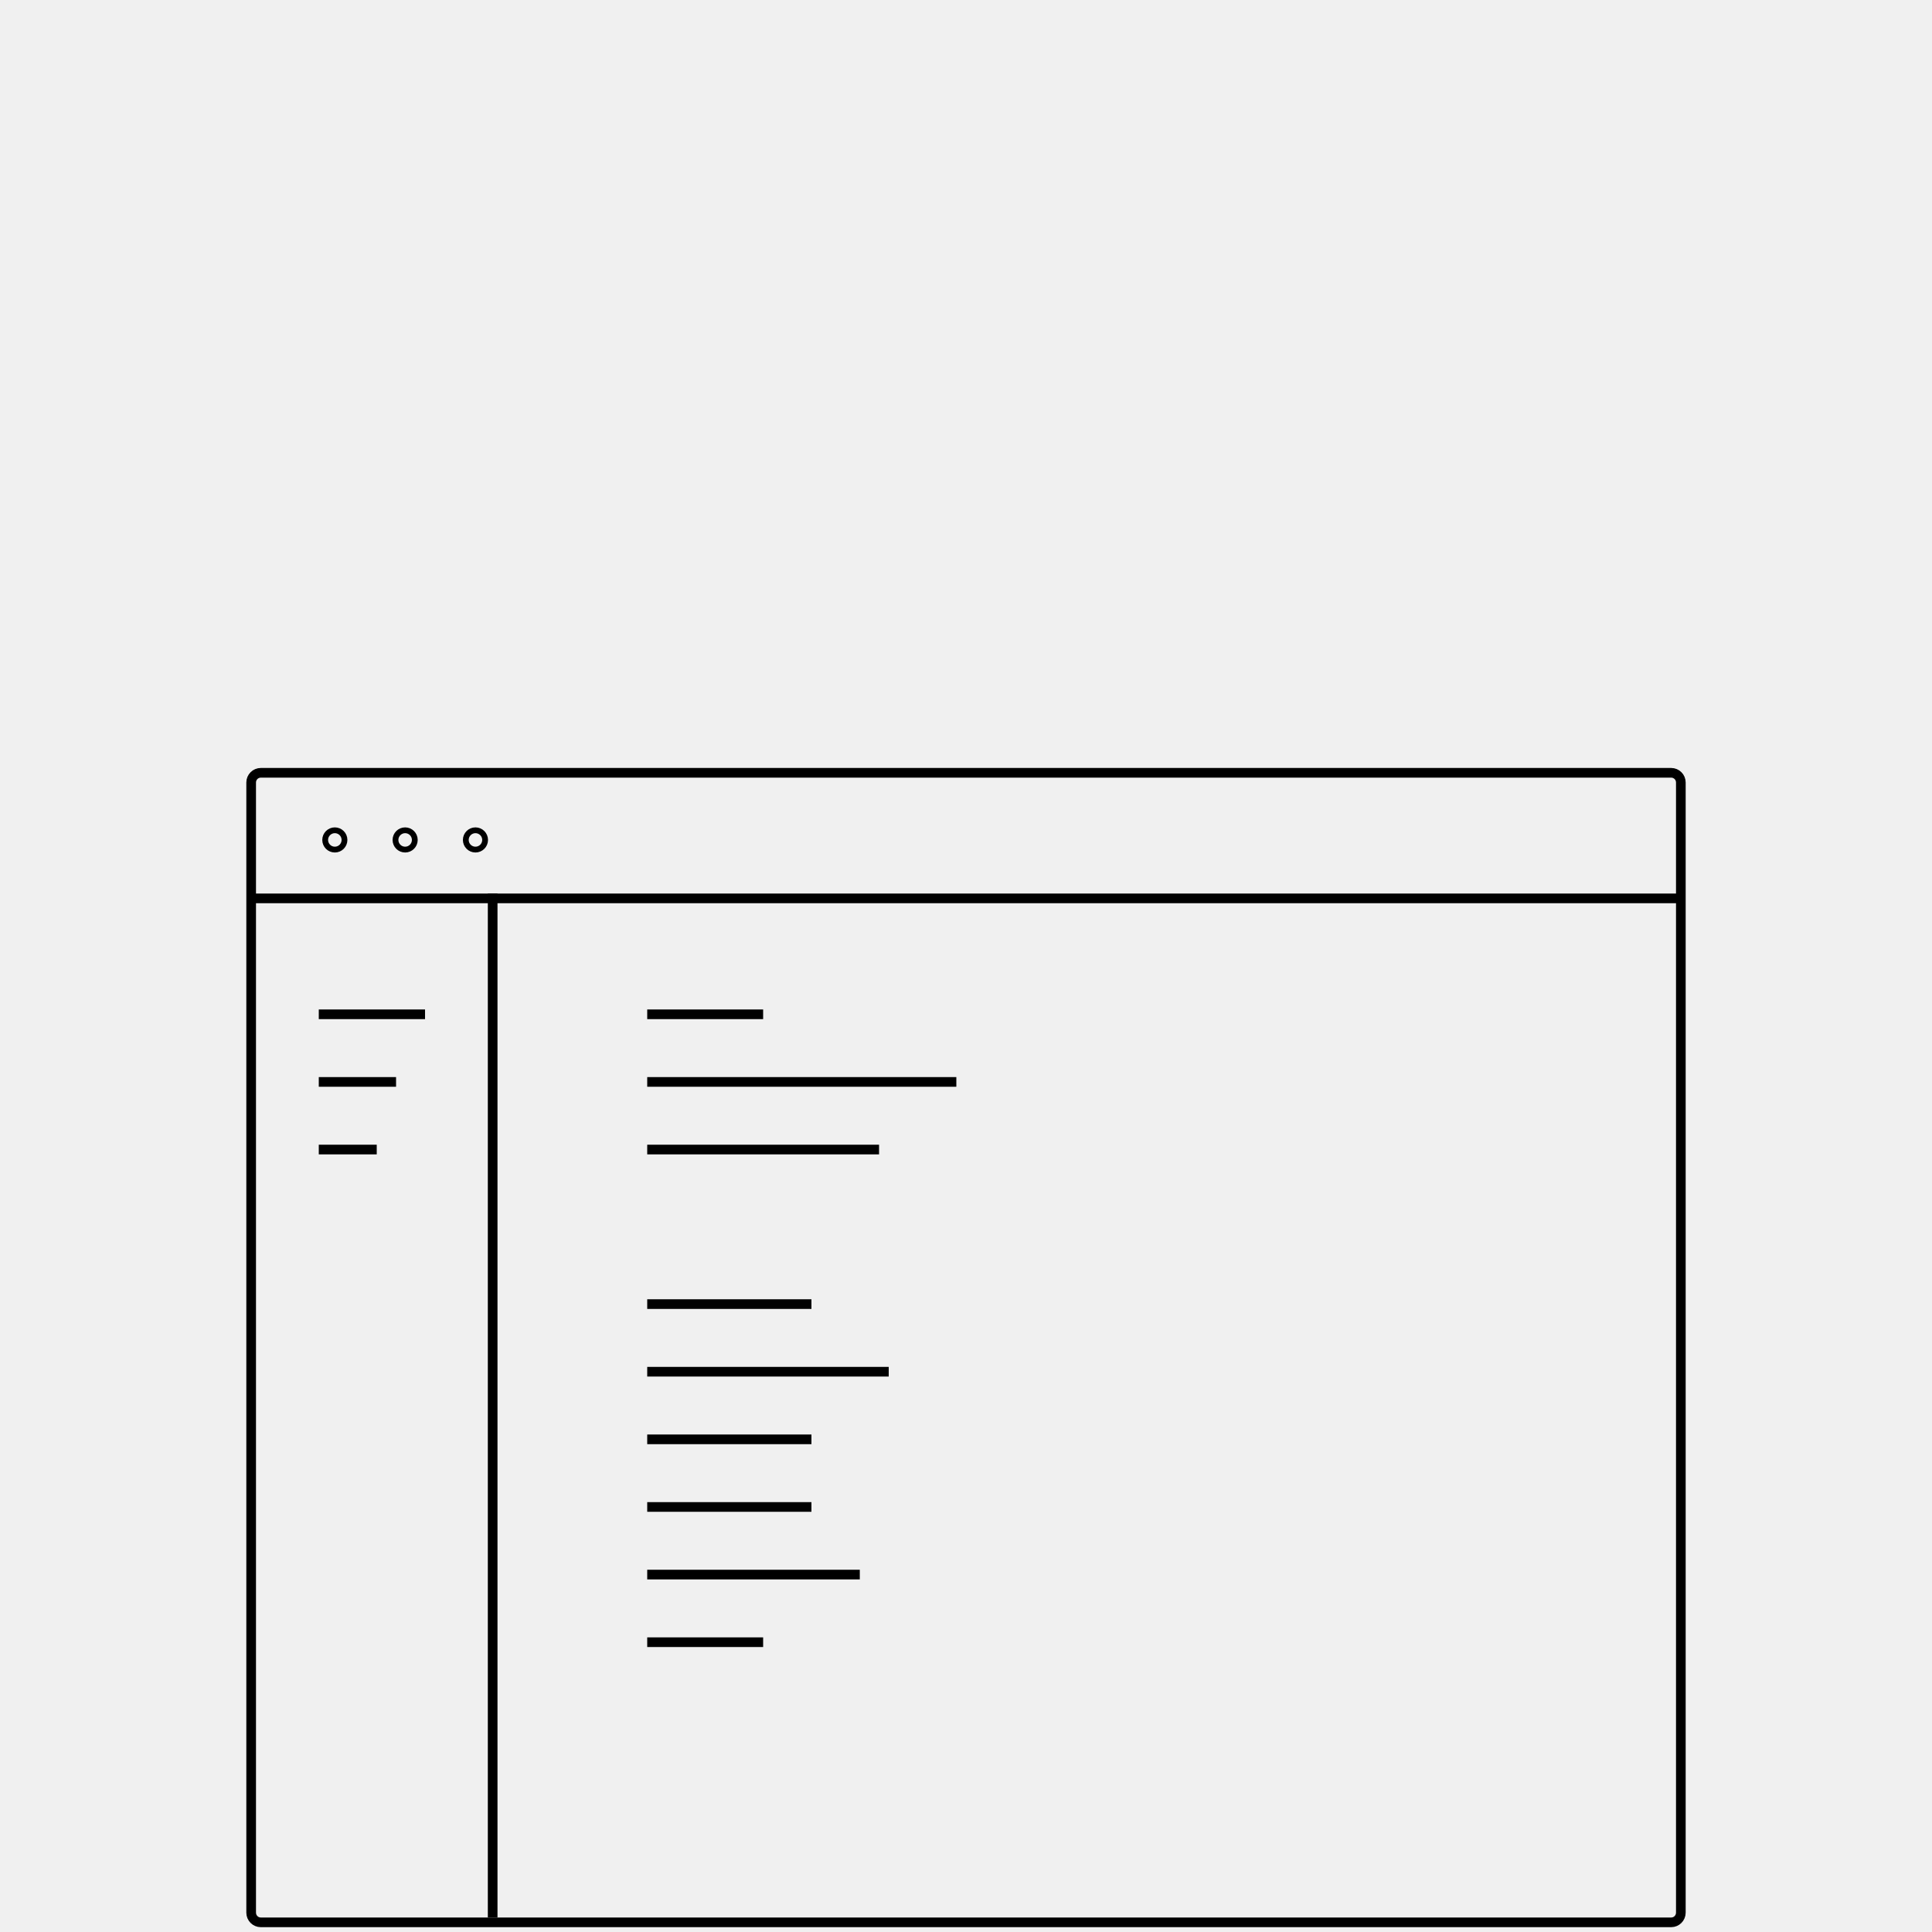
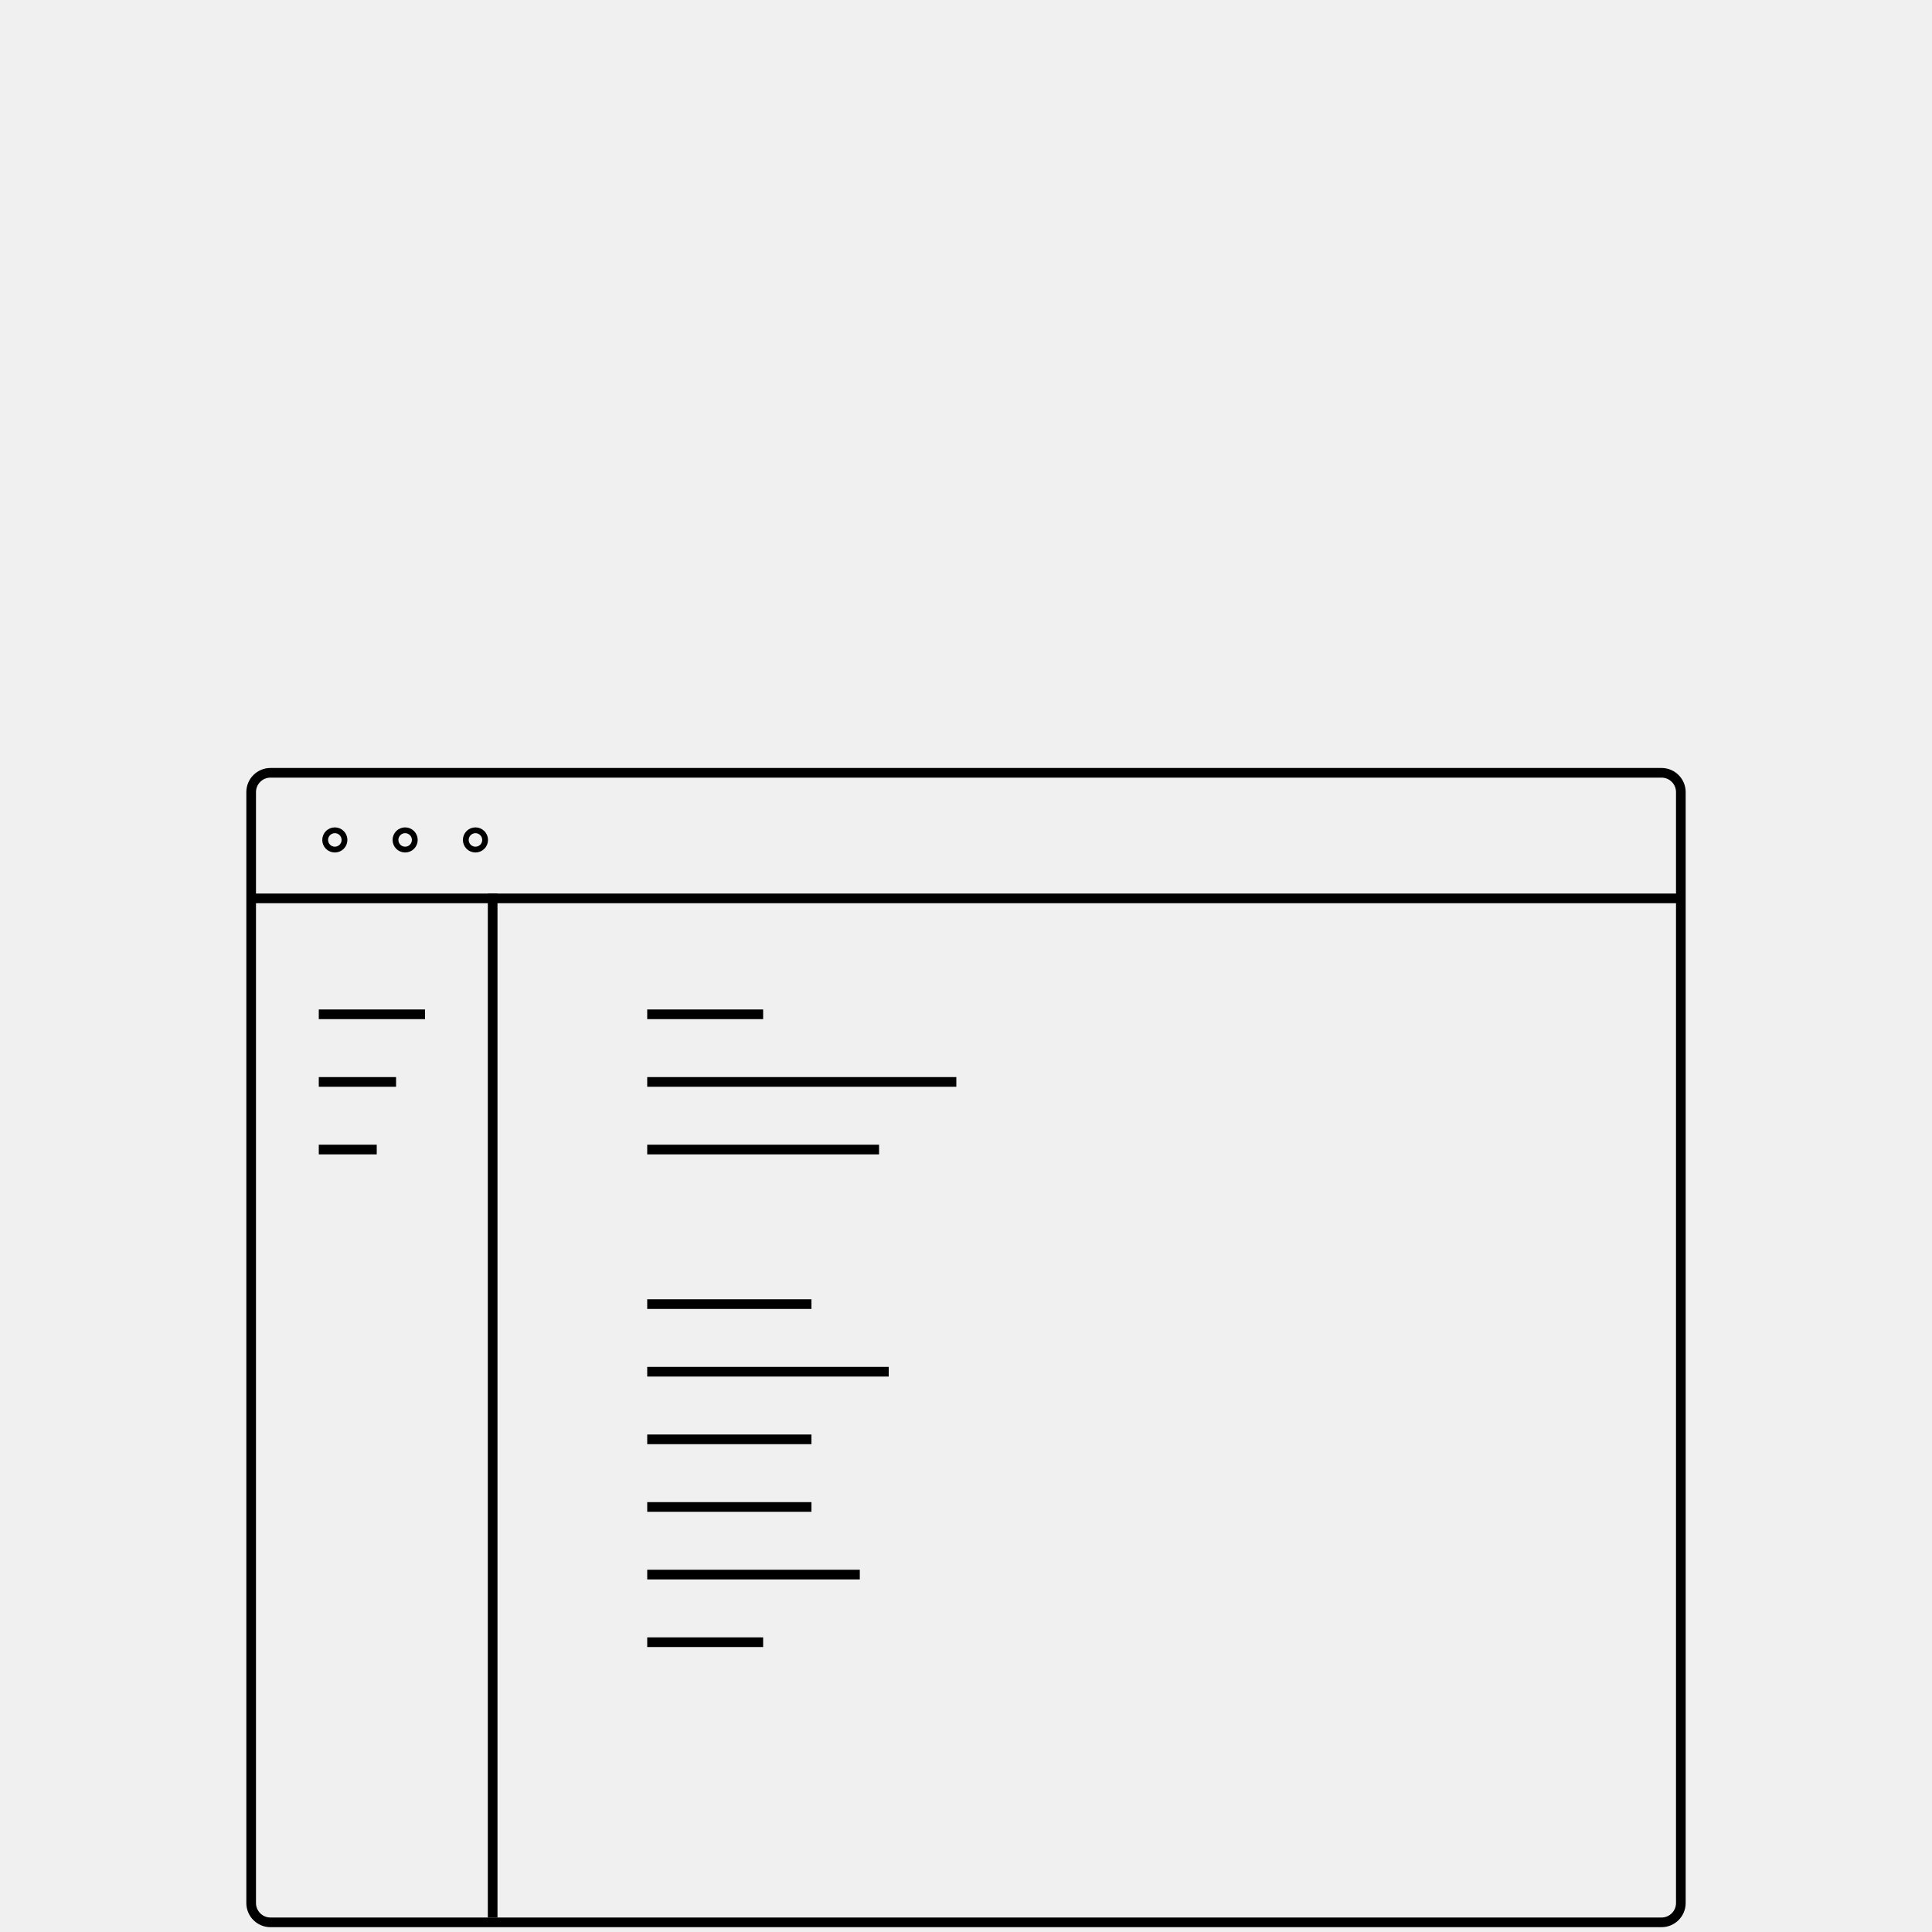
<svg xmlns="http://www.w3.org/2000/svg" xmlns:xlink="http://www.w3.org/1999/xlink" width="200px" height="200px" viewBox="0 0 200 200" version="1.1">
  <defs>
    <path id="path-1" d="M0,0 L148,0 L148,120 L0,120" />
  </defs>
  <g id="Design" stroke="none" stroke-width="1" fill="none" fill-rule="evenodd">
    <g id="code">
      <g id="Group-4" transform="translate(26, 80)">
        <g id="Page-1">
          <g id="Group-3">
            <mask id="mask-2" fill="white">
              <use xlink:href="#path-1" />
            </mask>
            <g id="Clip-2" />
-             <rect id="Rectangle-43" stroke="#000000" x="0" y="0" width="148" height="119" rx="1" />
+             <rect id="Rectangle-43" stroke="#000000" x="0" y="0" width="148" height="119" rx="2" />
          </g>
          <path d="M0,13 L148,13" id="Stroke-4" stroke="#000000" />
          <path d="M8.662,5.95 C9.215,5.95 9.662,6.398 9.662,6.95 C9.662,7.502 9.215,7.95 8.662,7.95 C8.109,7.95 7.662,7.502 7.662,6.95 C7.662,6.398 8.109,5.95 8.662,5.95 L8.662,5.95 Z" id="Stroke-6" stroke="#000000" stroke-width="0.6" stroke-linejoin="round" />
          <path d="M15.94,5.95 C16.493,5.95 16.94,6.398 16.94,6.95 C16.94,7.502 16.493,7.95 15.94,7.95 C15.387,7.95 14.94,7.502 14.94,6.95 C14.94,6.398 15.387,5.95 15.94,5.95 L15.94,5.95 Z" id="Stroke-8" stroke="#000000" stroke-width="0.6" stroke-linejoin="round" />
          <path d="M23.219,5.95 C23.771,5.95 24.219,6.398 24.219,6.95 C24.219,7.502 23.771,7.95 23.219,7.95 C22.666,7.95 22.219,7.502 22.219,6.95 C22.219,6.398 22.666,5.95 23.219,5.95 L23.219,5.95 Z" id="Stroke-10" stroke="#000000" stroke-width="0.6" stroke-linejoin="round" />
          <path d="M41,25 L53,25" id="Stroke-12" stroke="#000000" />
          <path d="M41,32 L73,32" id="Stroke-14" stroke="#000000" />
          <path d="M41,39 L65,39" id="Stroke-16" stroke="#000000" />
          <path d="M7,32 L15,32" id="Stroke-18" stroke="#000000" />
          <path d="M7,39 L13,39" id="Stroke-20" stroke="#000000" />
          <path d="M7,25 L18,25" id="Stroke-22" stroke="#000000" />
          <path d="M41,55 L58,55" id="Stroke-24" stroke="#000000" />
          <path d="M41,62 L66,62" id="Stroke-26" stroke="#000000" />
          <path d="M41,76 L58,76" id="Stroke-28" stroke="#000000" />
          <path d="M41,83 L63.006,83" id="Stroke-30" stroke="#000000" />
          <path d="M41,90 L53,90" id="Stroke-32" stroke="#000000" />
          <path d="M41,69 L58,69" id="Stroke-34" stroke="#000000" />
          <path d="M25,13 L25,118" id="Stroke-36" stroke="#000000" stroke-linecap="square" />
        </g>
      </g>
    </g>
  </g>
</svg>
